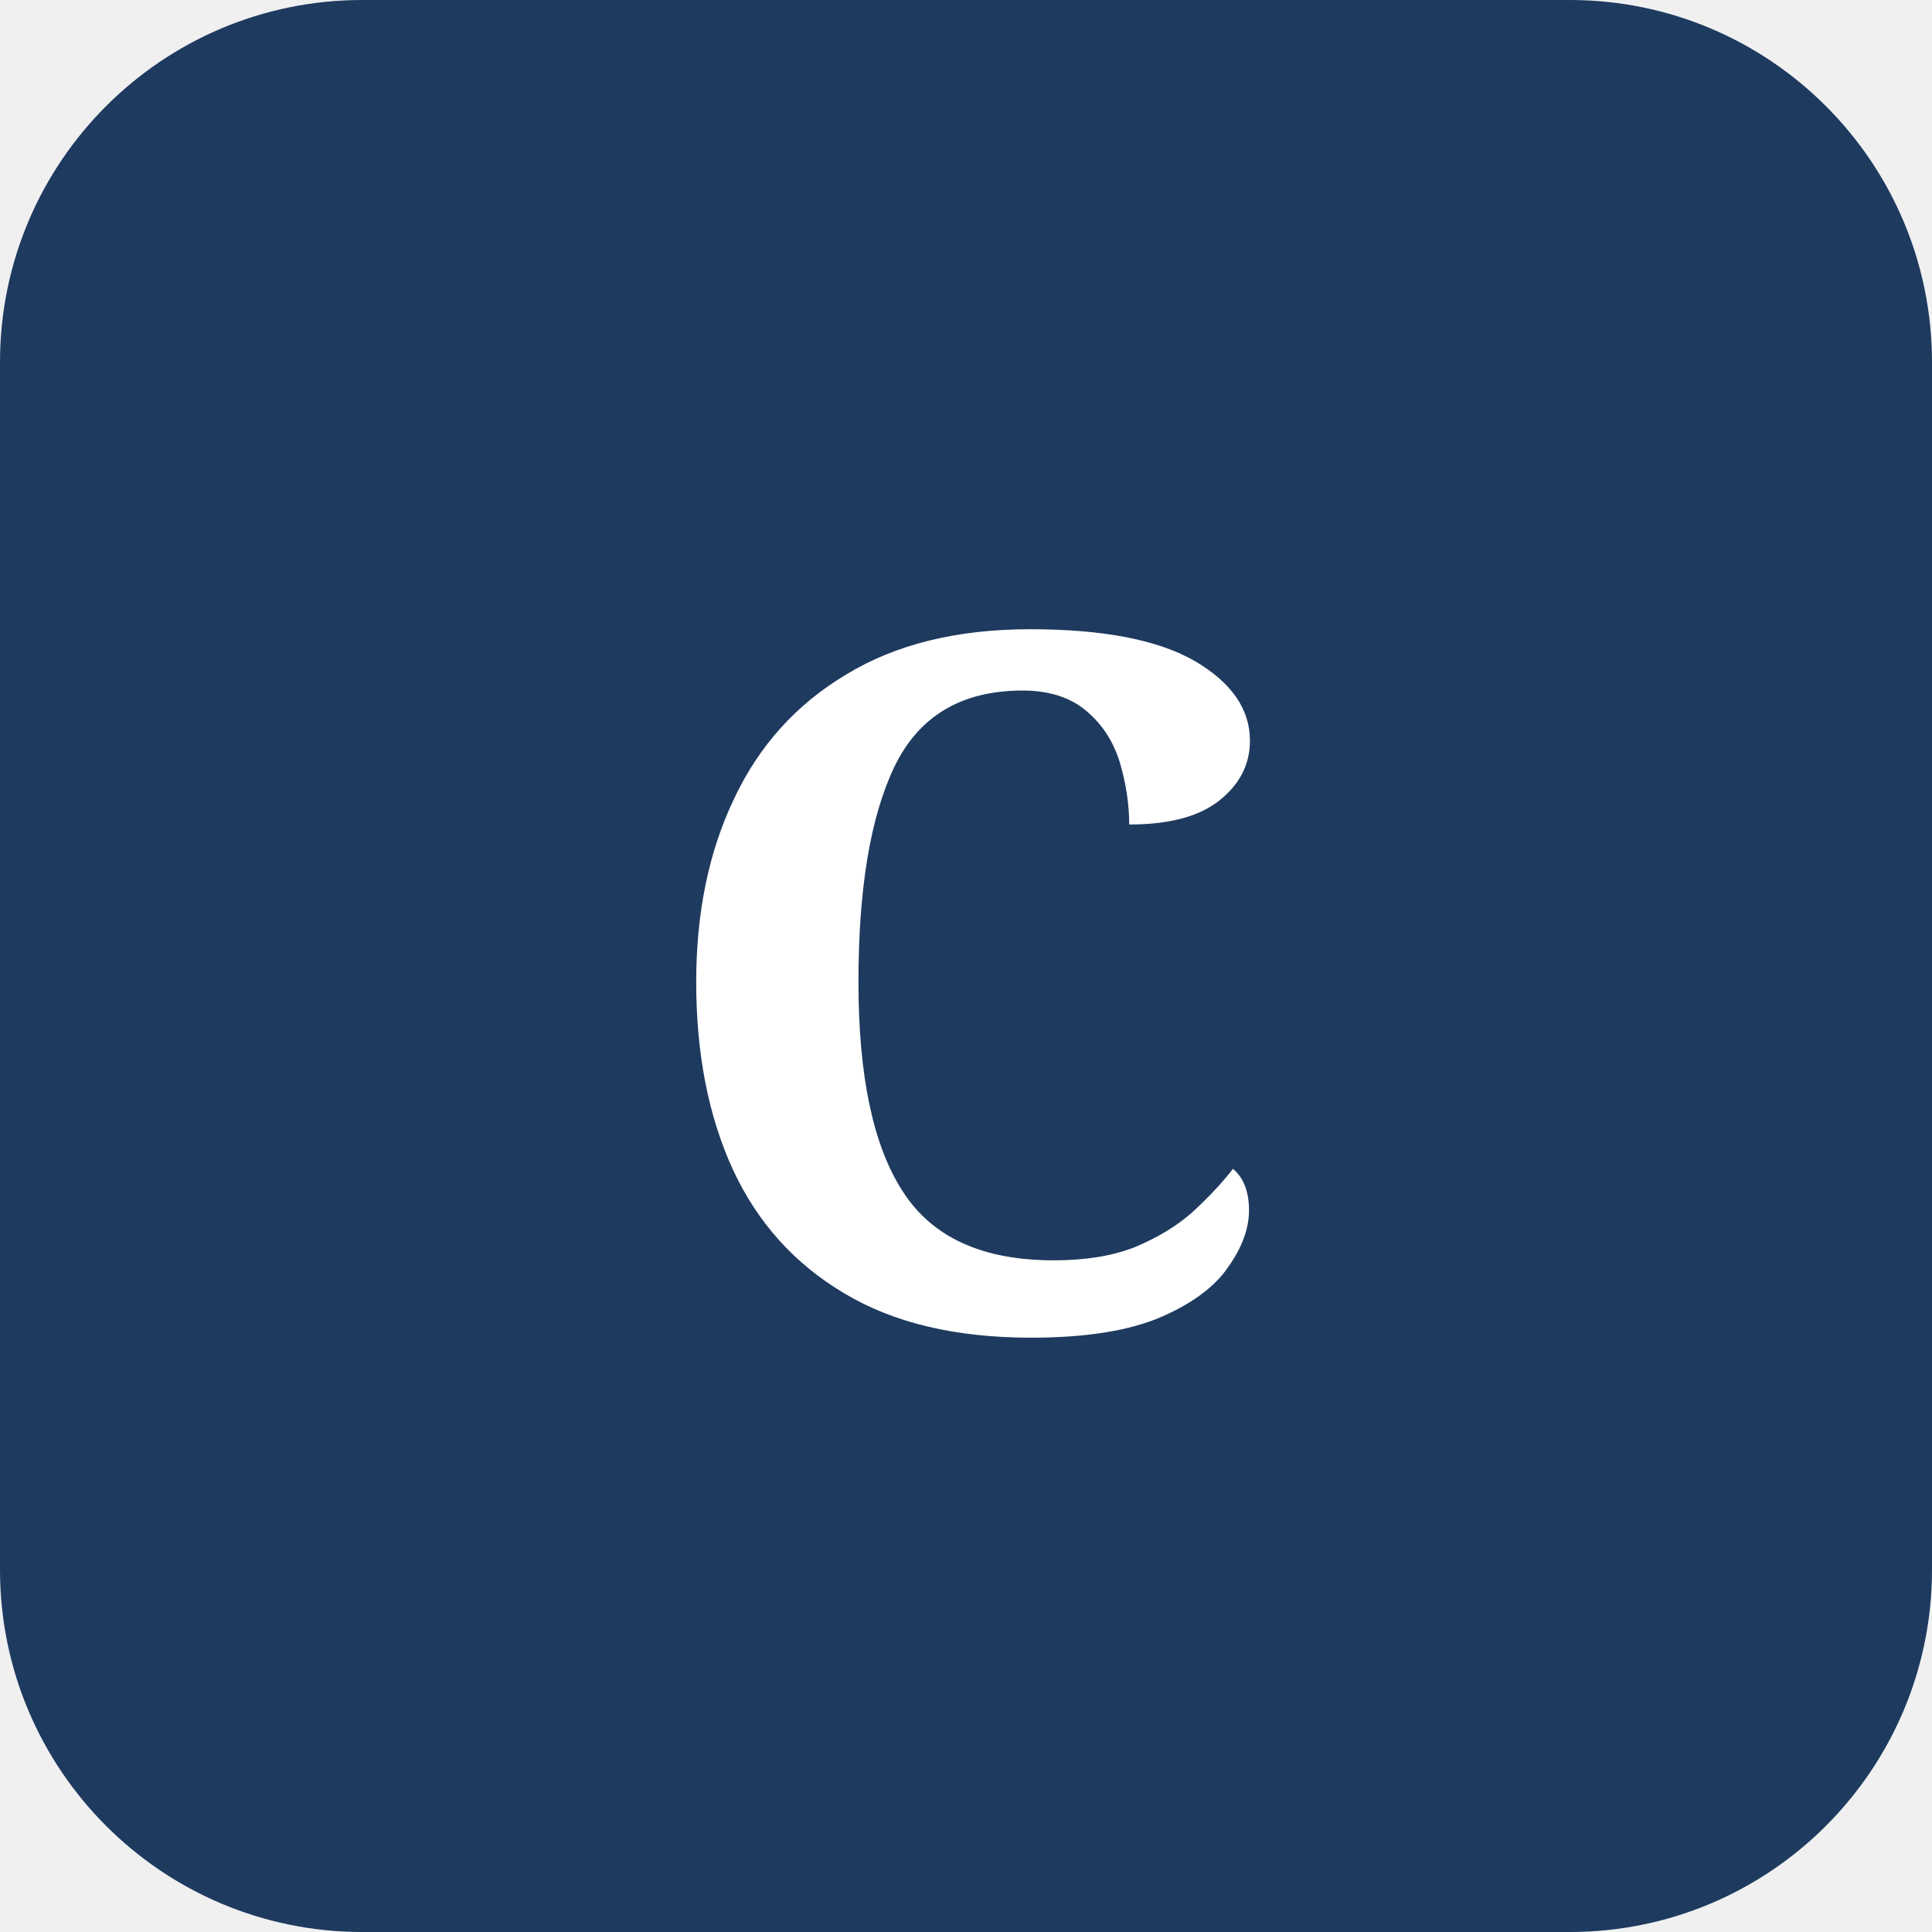
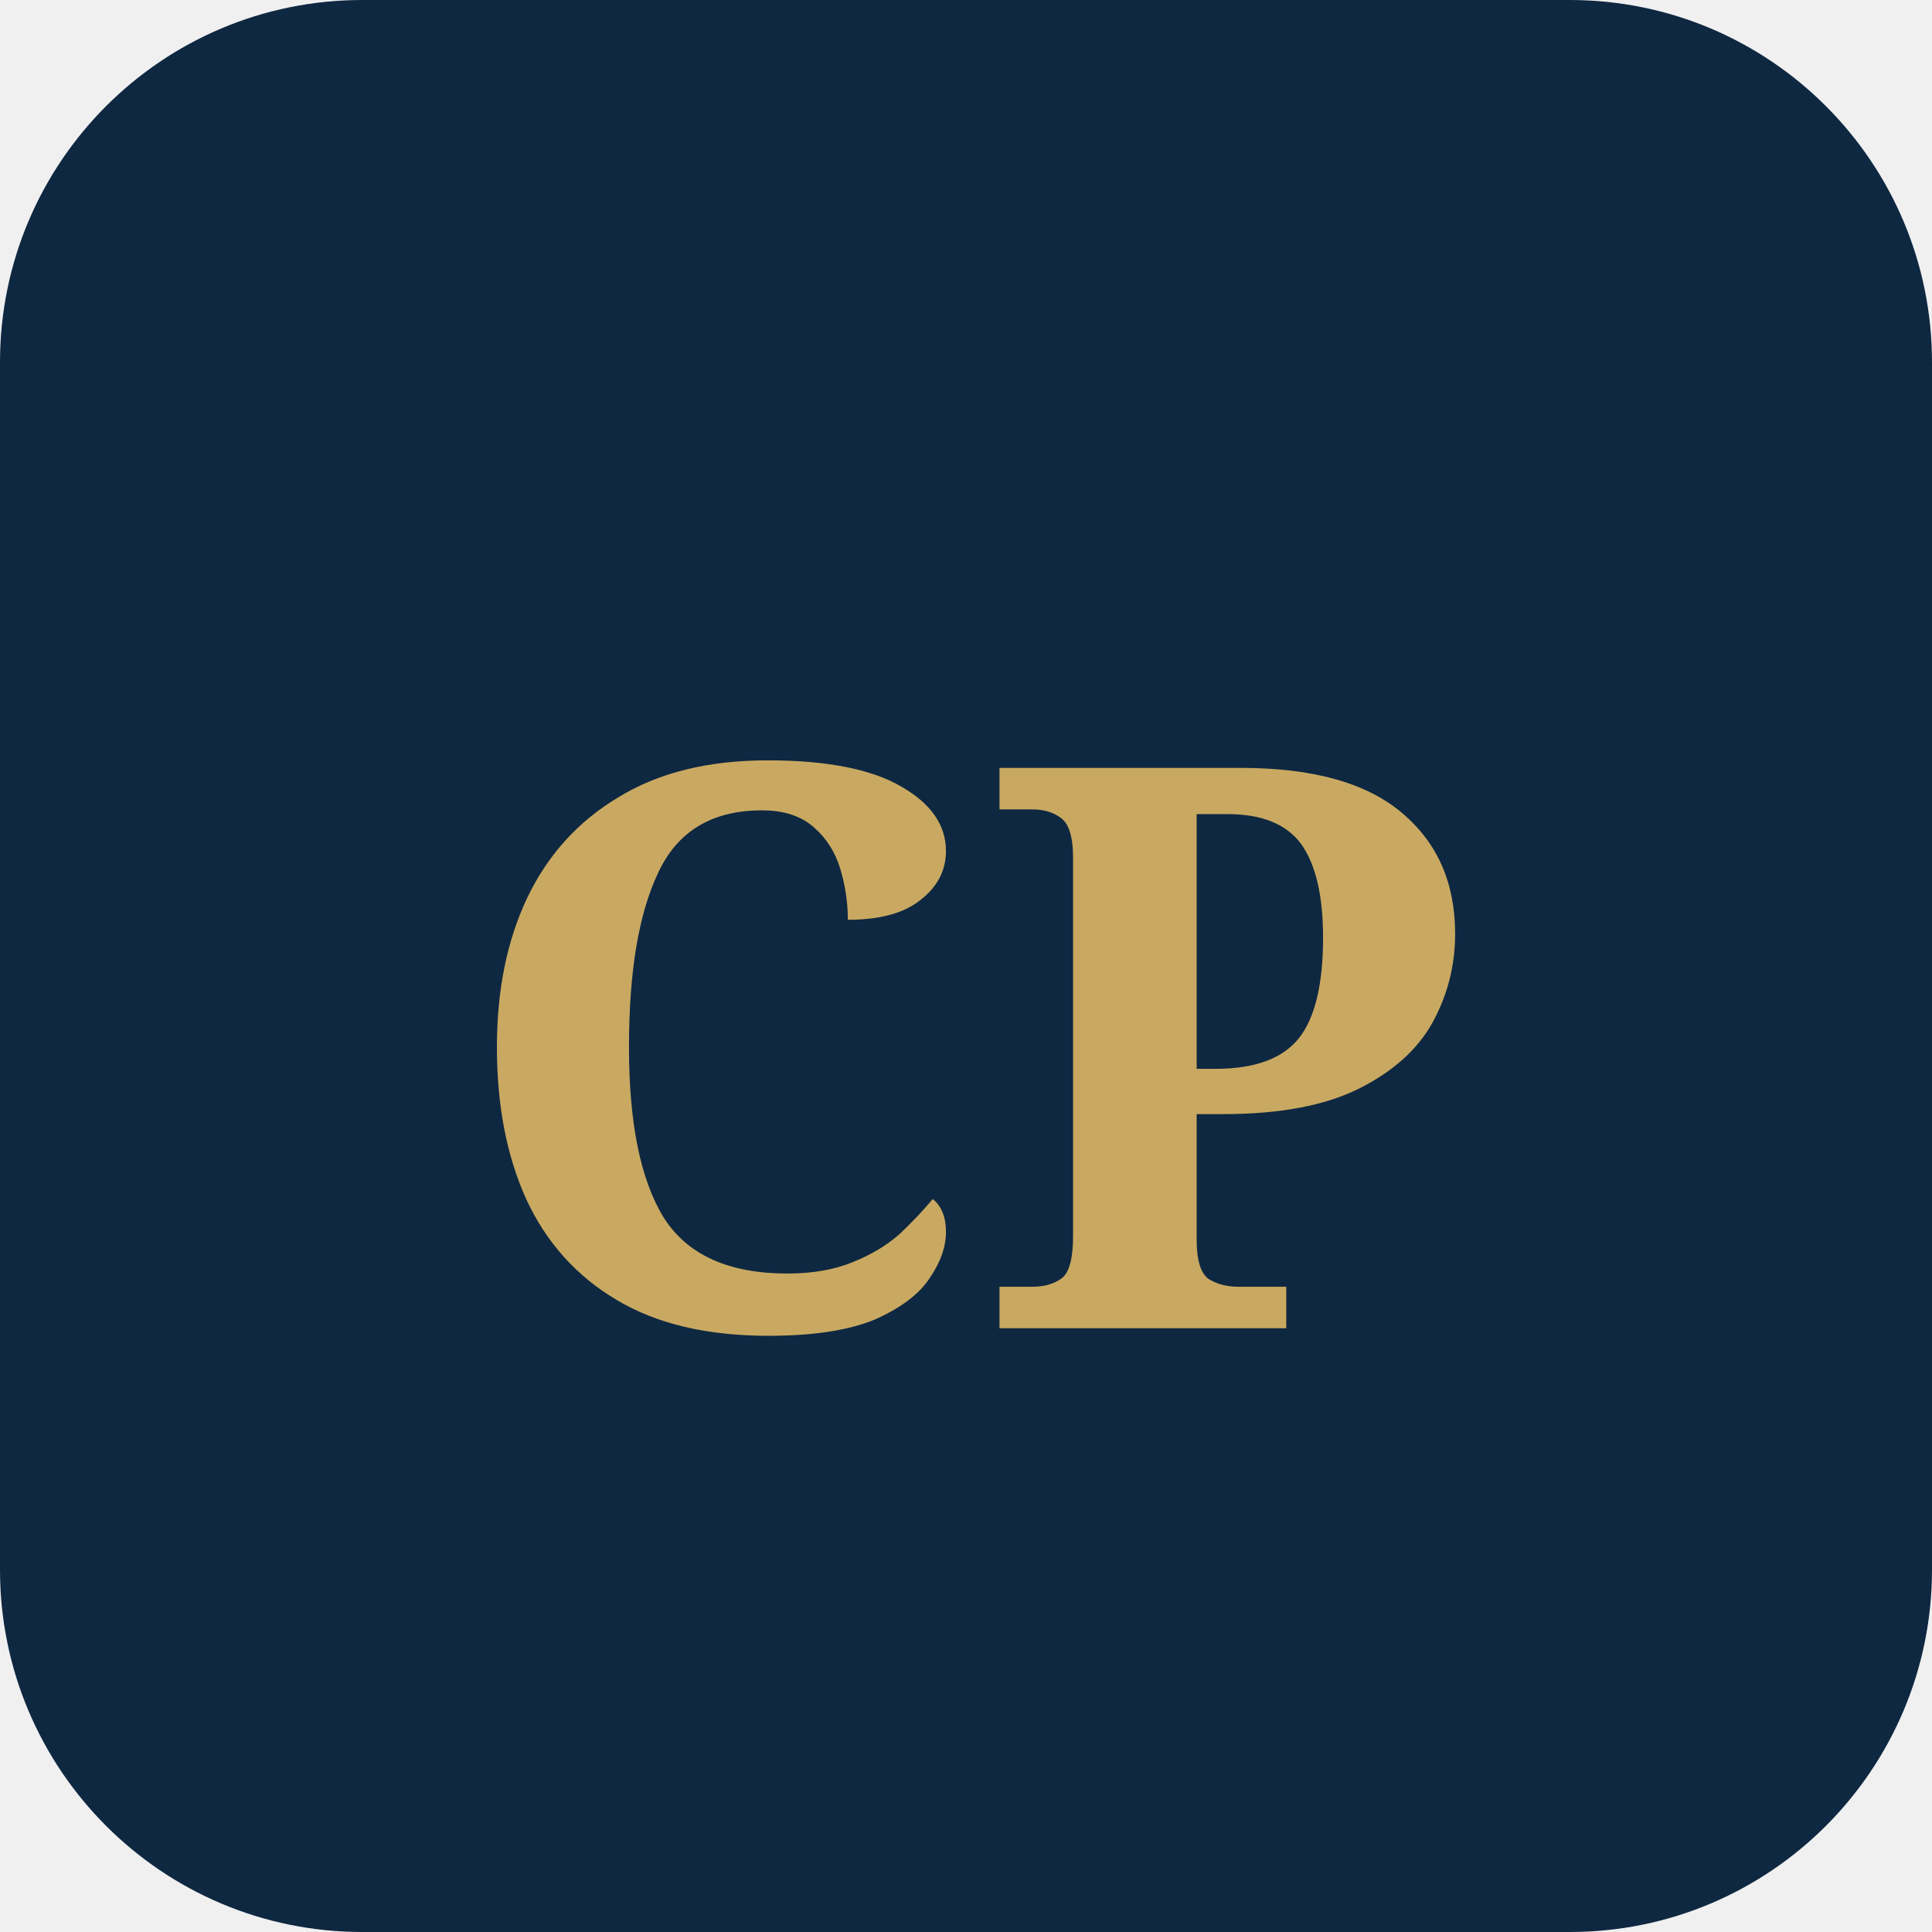
<svg xmlns="http://www.w3.org/2000/svg" viewBox="0 0 32 32" fill="none">
-   <rect width="32" height="32" rx="6" fill="#1E3A5F" />
-   <text x="16" y="22" text-anchor="middle" font-family="Georgia, serif" font-size="16" font-weight="700" fill="#FFFFFF">C</text>
+   <rect width="32" height="32" rx="6" fill="#0F2841" />
+   <text x="16" y="22" text-anchor="middle" font-family="Georgia, serif" font-size="13" font-weight="700" fill="#C9A961">CP</text>
</svg>
